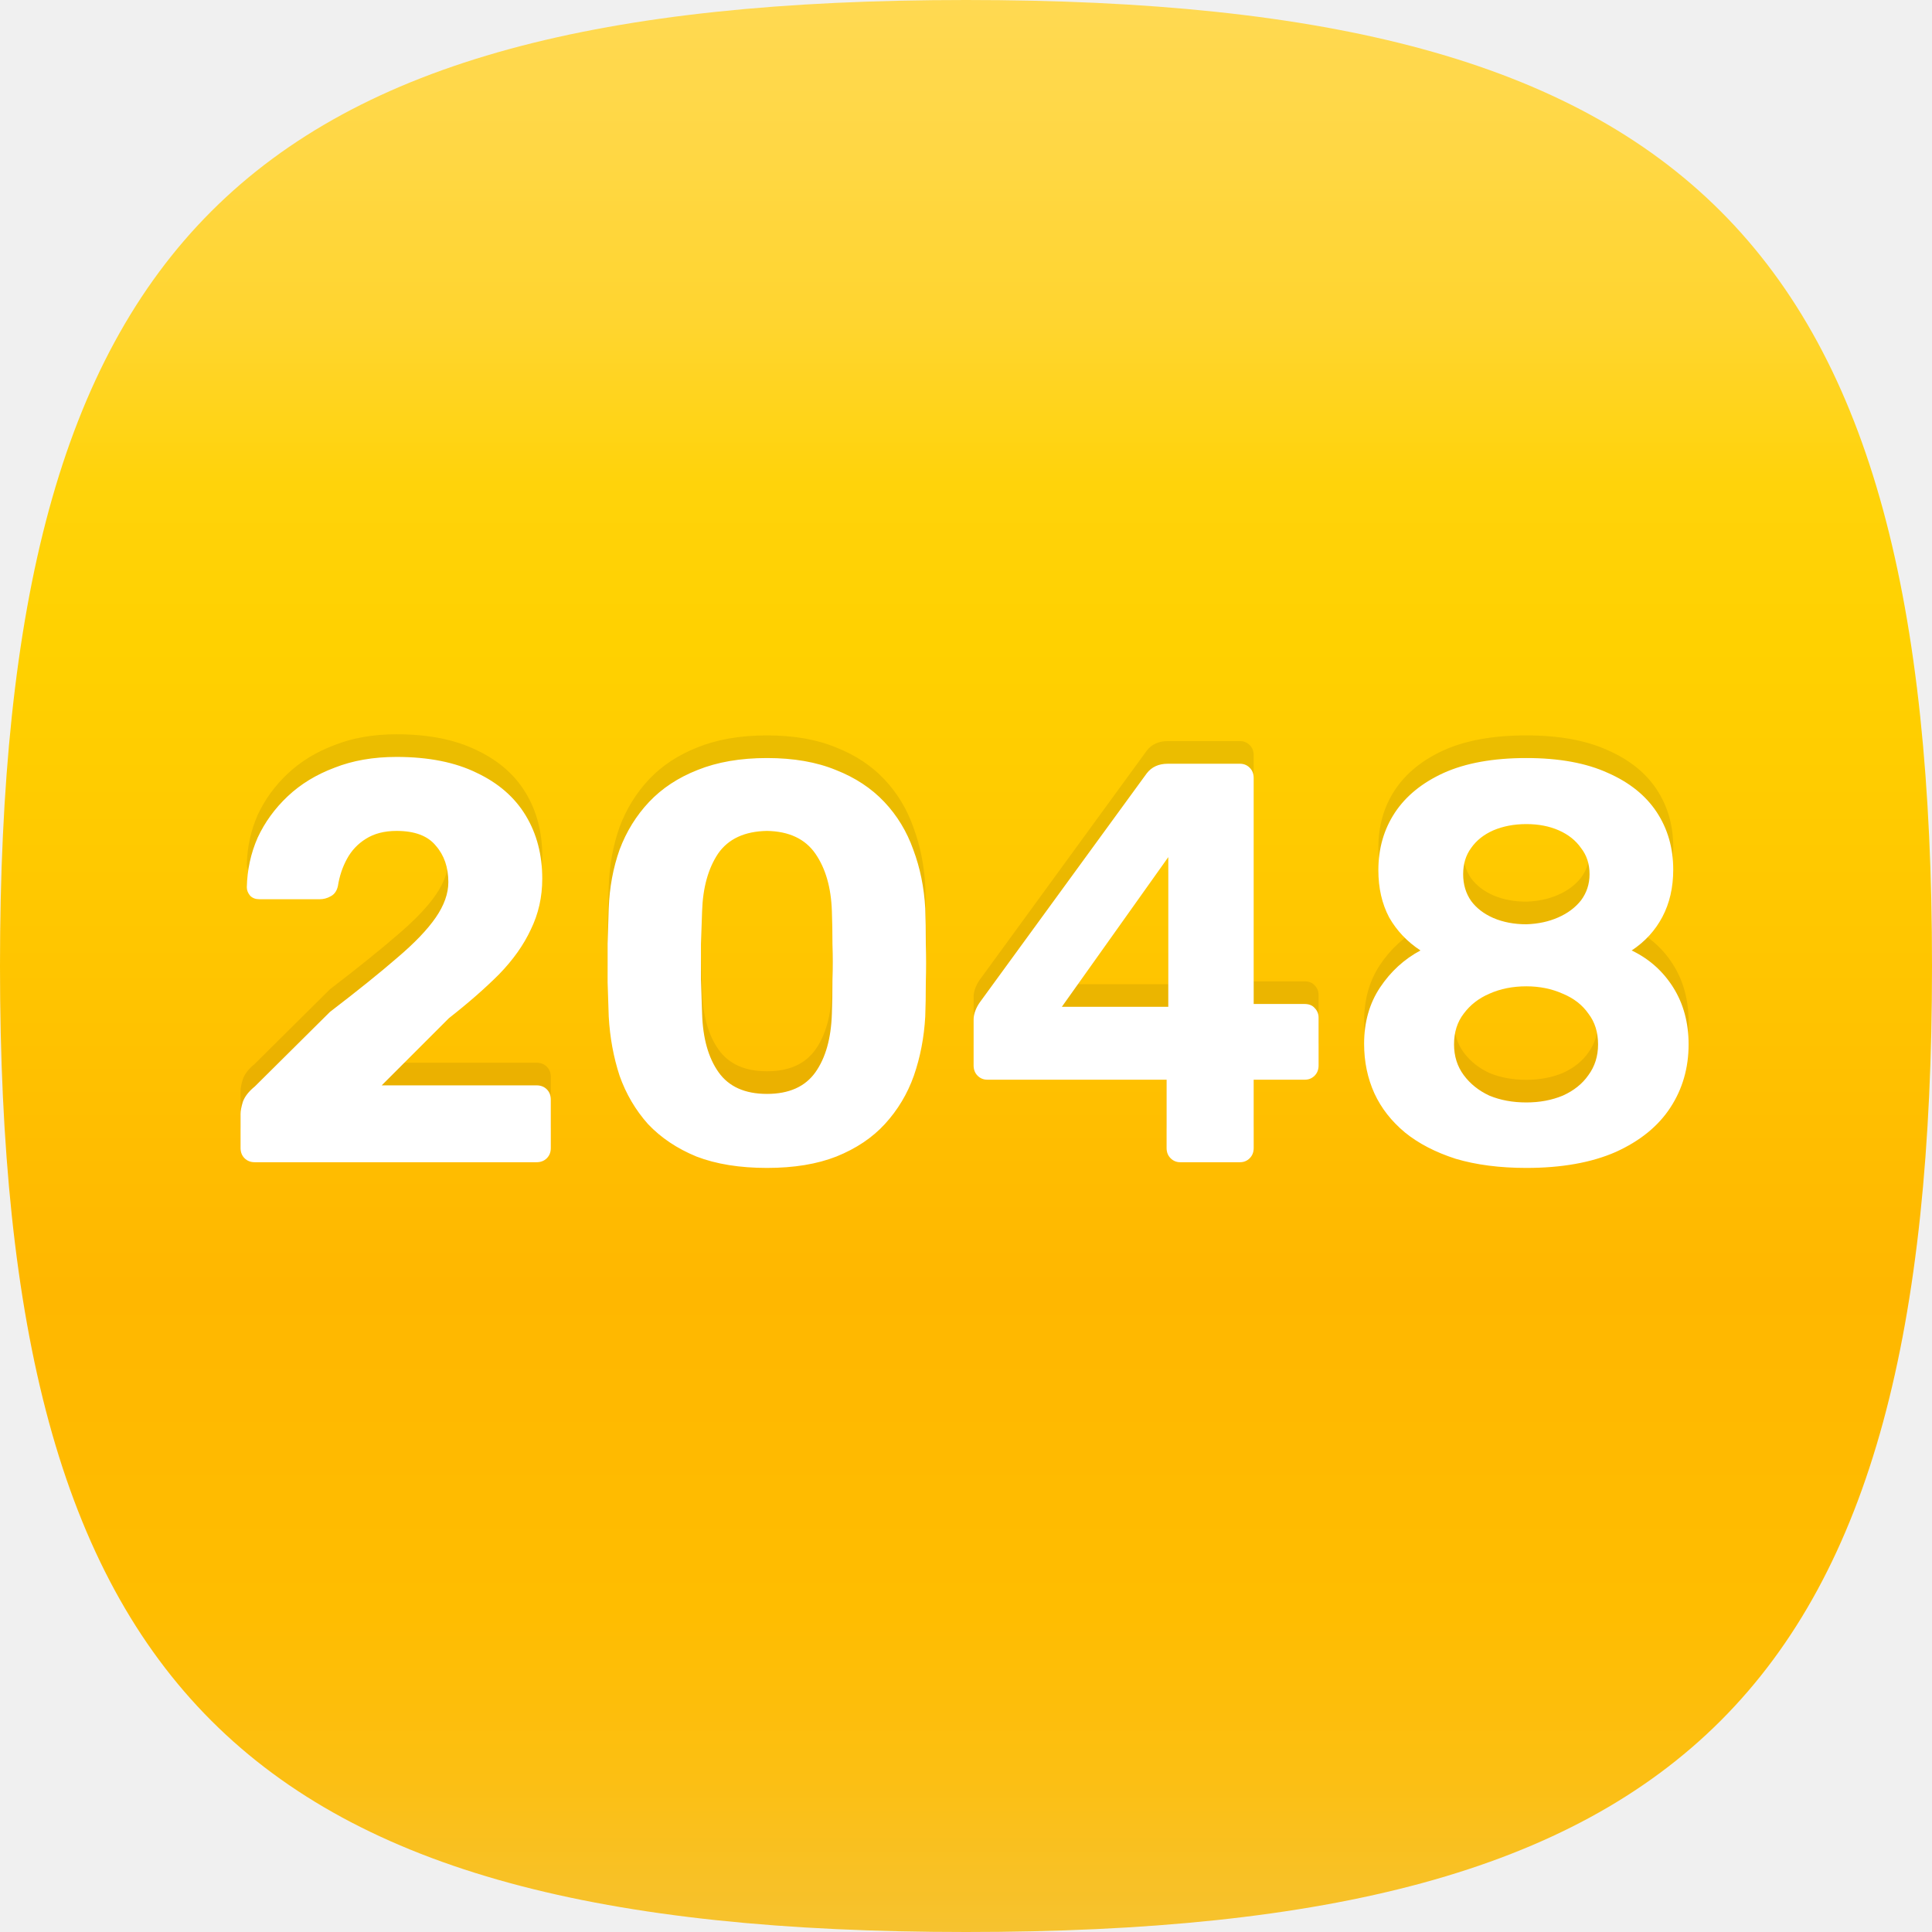
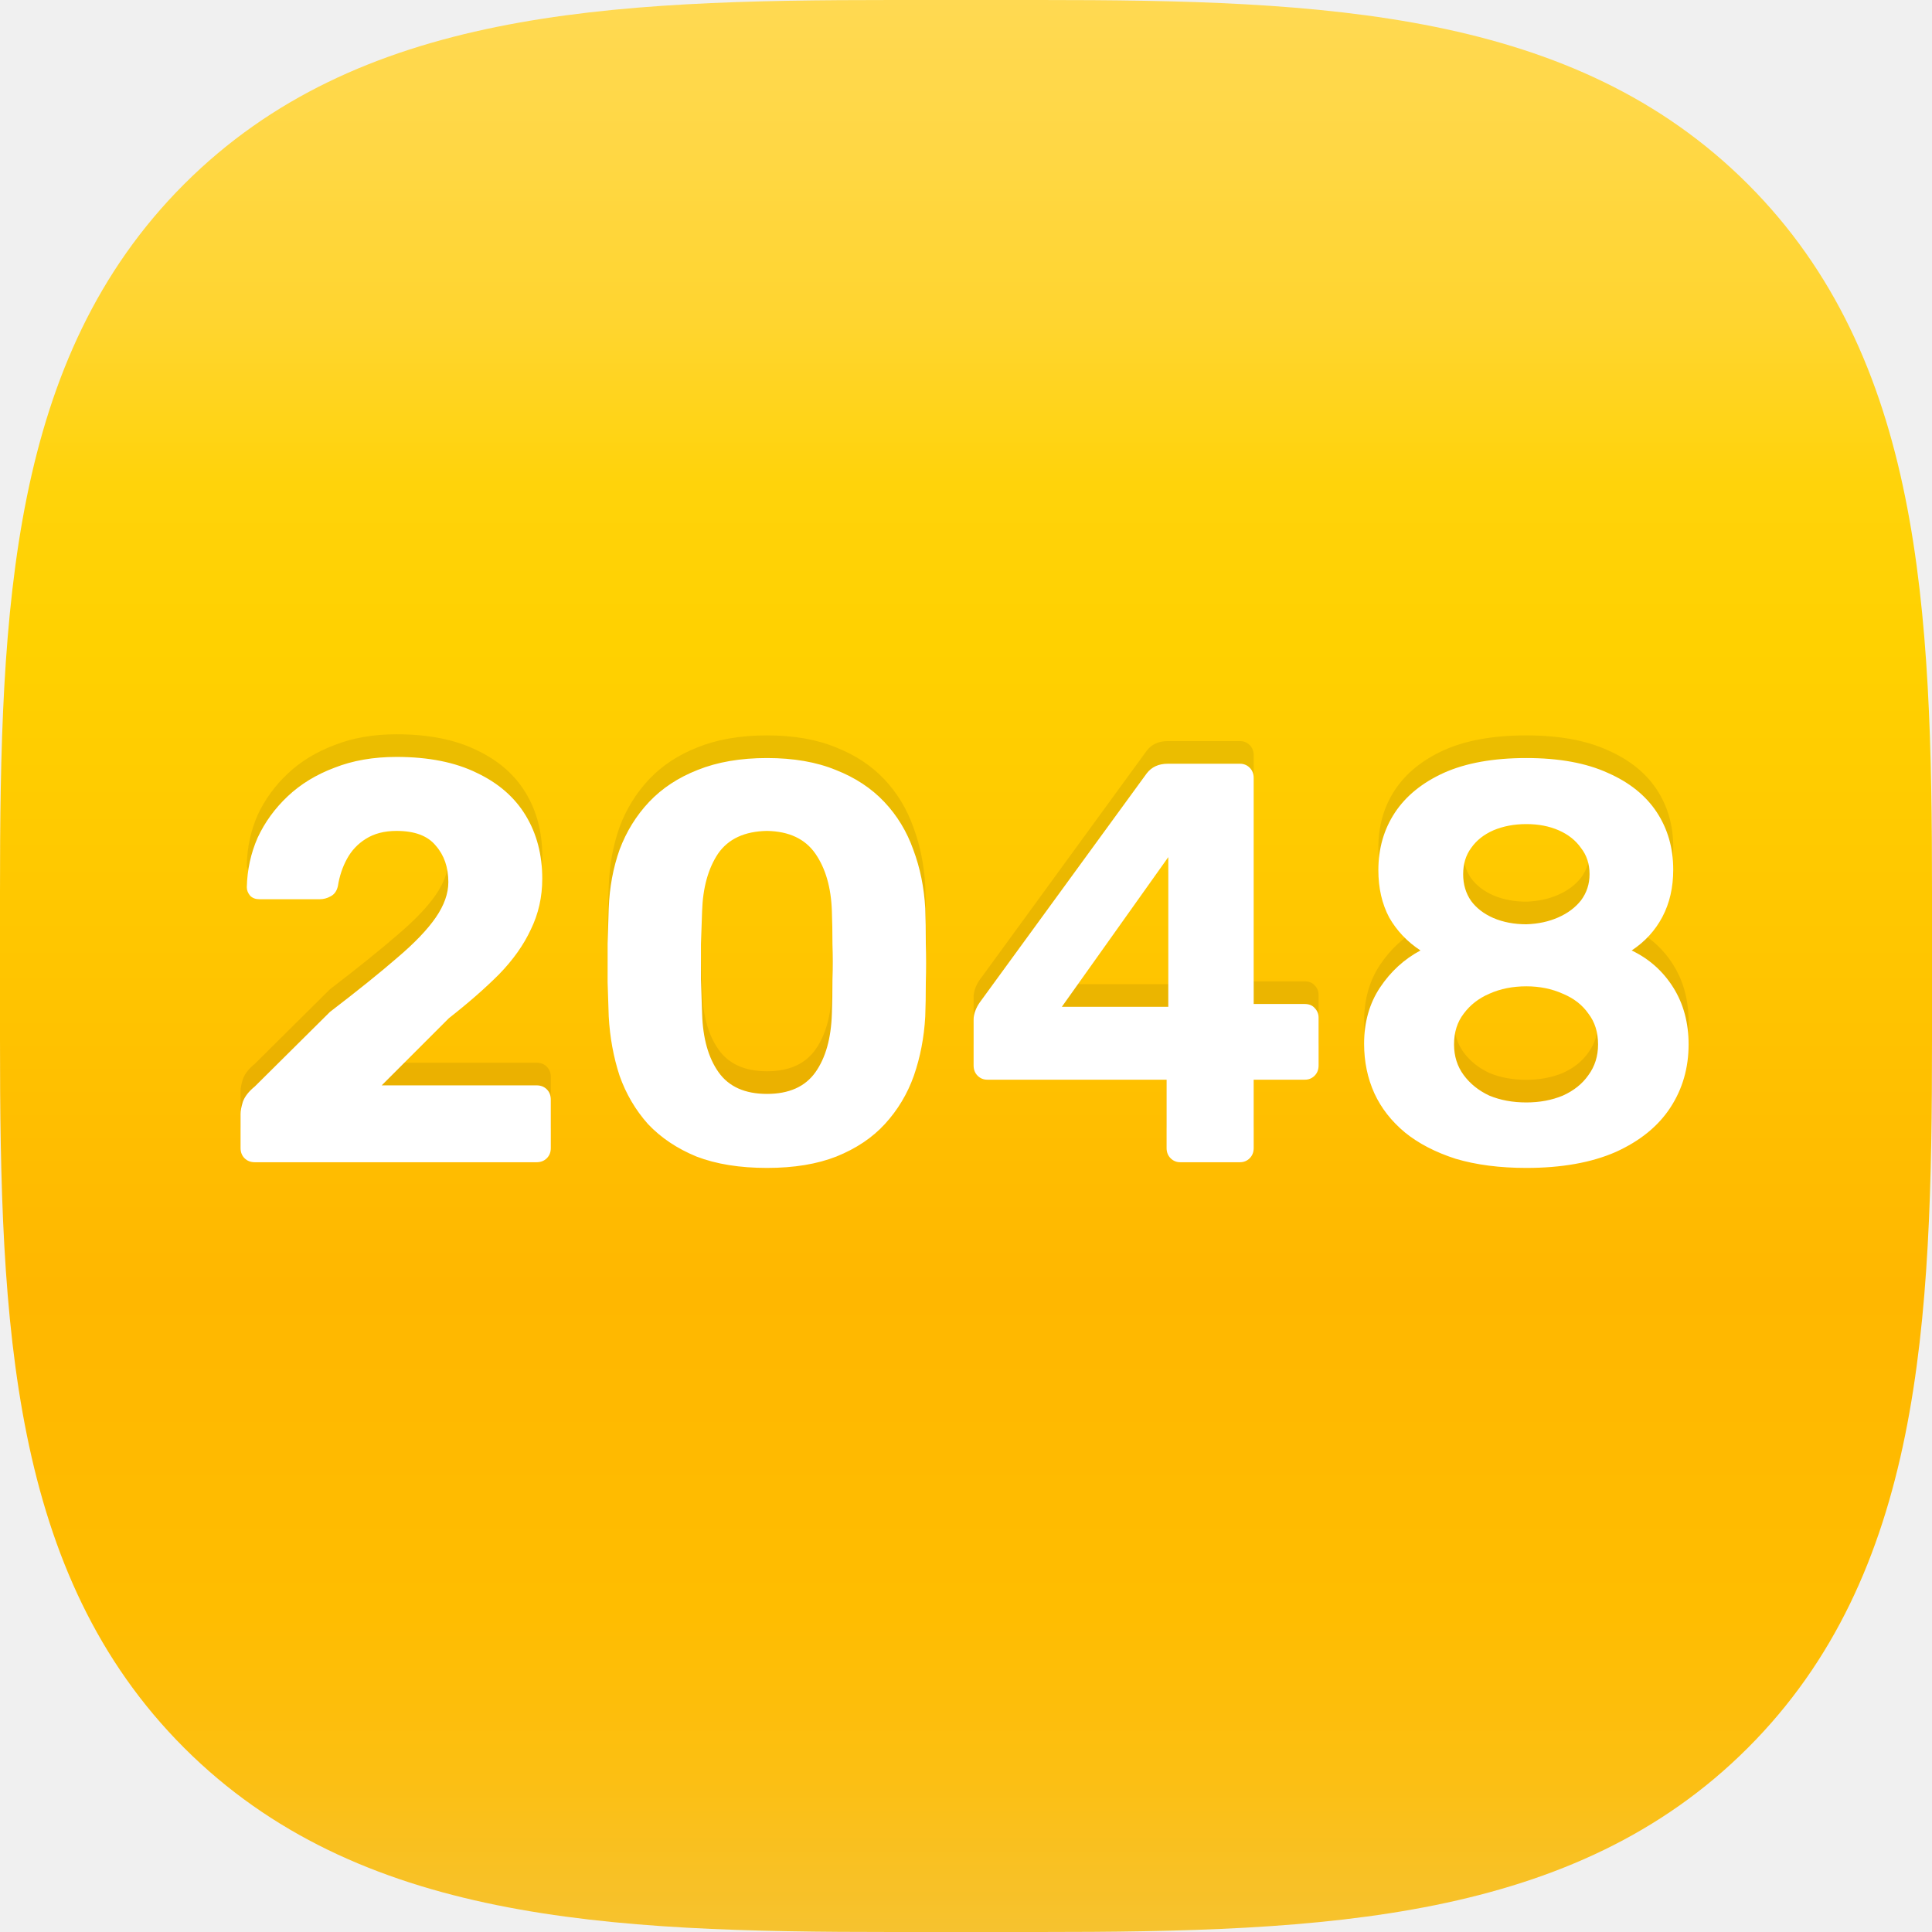
<svg xmlns="http://www.w3.org/2000/svg" viewBox="0 0 64 64">
  <defs>
    <clipPath id="squircle">
-       <path d="M 0 32 C 0 8, 8 0, 32 0 S64 8, 64 32, 56 64, 32 64, 0 56, 0 32" />
+       <path d="M34.432 0C43.867 0 52.142 0.342 57.9 6.1C63.658 11.858 64 20.133 64 29.568L64 34.432C64 43.867 63.658 52.142 57.9 57.9C52.142 63.658 43.867 64 34.432 64L29.568 64C20.133 64 11.858 63.658 6.1 57.9C0.342 52.142 0 43.867 0 34.432L0 29.568C0 20.133 0.342 11.858 6.1 6.1C11.858 0.342 20.133 0 29.568 0Z" />
    </clipPath>
    <linearGradient id="background" x1="32" y1="0" x2="32" y2="64" gradientUnits="userSpaceOnUse">
      <stop stop-color="#FFD952" />
      <stop offset="0.083" stop-color="#FFD743" />
      <stop offset="0.167" stop-color="#FFD52F" />
      <stop offset="0.25" stop-color="#FFD30A" />
      <stop offset="0.333" stop-color="#FFD100" />
      <stop offset="0.417" stop-color="#FFCB00" />
      <stop offset="0.5" stop-color="#FFC500" />
      <stop offset="0.583" stop-color="#FFBE00" />
      <stop offset="0.667" stop-color="#FFB700" />
      <stop offset="0.75" stop-color="#FFBA00" />
      <stop offset="0.833" stop-color="#FFBD00" />
      <stop offset="0.917" stop-color="#FCBF12" />
      <stop offset="1" stop-color="#F6C22F" />
    </linearGradient>
    <path id="text" d="M8.44 38.5C8.302 38.5 8.189 38.456 8.101 38.368C8.013 38.28 7.969 38.167 7.969 38.029V36.897C7.969 36.797 7.994 36.665 8.044 36.501C8.107 36.325 8.239 36.155 8.44 35.992L10.929 33.522C11.847 32.818 12.589 32.221 13.155 31.73C13.733 31.24 14.16 30.794 14.437 30.391C14.713 29.989 14.852 29.599 14.852 29.222C14.852 28.732 14.713 28.33 14.437 28.015C14.173 27.689 13.739 27.525 13.136 27.525C12.733 27.525 12.394 27.613 12.117 27.789C11.853 27.953 11.646 28.173 11.495 28.449C11.344 28.726 11.244 29.027 11.193 29.354C11.156 29.518 11.074 29.631 10.948 29.694C10.835 29.757 10.716 29.788 10.59 29.788H8.591C8.465 29.788 8.365 29.75 8.289 29.675C8.214 29.587 8.176 29.493 8.176 29.392C8.189 28.814 8.308 28.267 8.534 27.751C8.773 27.236 9.107 26.777 9.534 26.375C9.961 25.973 10.477 25.658 11.08 25.432C11.684 25.193 12.369 25.074 13.136 25.074C14.192 25.074 15.078 25.25 15.794 25.602C16.511 25.941 17.052 26.413 17.416 27.016C17.781 27.619 17.963 28.317 17.963 29.109C17.963 29.713 17.837 30.272 17.586 30.787C17.347 31.303 16.995 31.799 16.53 32.277C16.065 32.742 15.512 33.226 14.87 33.729L12.645 35.954H17.774C17.913 35.954 18.026 35.998 18.114 36.086C18.202 36.174 18.246 36.287 18.246 36.426V38.029C18.246 38.167 18.202 38.28 18.114 38.368C18.026 38.456 17.913 38.5 17.774 38.5H8.44ZM25.408 38.689C24.503 38.689 23.723 38.563 23.069 38.311C22.428 38.047 21.894 37.689 21.466 37.237C21.052 36.771 20.737 36.237 20.524 35.634C20.323 35.018 20.203 34.364 20.165 33.673C20.153 33.333 20.14 32.956 20.128 32.541C20.128 32.114 20.128 31.686 20.128 31.259C20.14 30.831 20.153 30.442 20.165 30.09C20.191 29.398 20.31 28.751 20.524 28.147C20.75 27.544 21.077 27.016 21.504 26.563C21.932 26.111 22.466 25.759 23.107 25.507C23.761 25.243 24.528 25.111 25.408 25.111C26.288 25.111 27.048 25.243 27.689 25.507C28.331 25.759 28.865 26.111 29.292 26.563C29.72 27.016 30.04 27.544 30.254 28.147C30.48 28.751 30.612 29.398 30.65 30.09C30.663 30.442 30.669 30.831 30.669 31.259C30.681 31.686 30.681 32.114 30.669 32.541C30.669 32.956 30.663 33.333 30.65 33.673C30.612 34.364 30.486 35.018 30.273 35.634C30.059 36.237 29.738 36.771 29.311 37.237C28.896 37.689 28.362 38.047 27.708 38.311C27.067 38.563 26.3 38.689 25.408 38.689ZM25.408 36.237C26.137 36.237 26.671 35.998 27.011 35.521C27.35 35.043 27.532 34.395 27.557 33.578C27.57 33.214 27.576 32.837 27.576 32.447C27.589 32.057 27.589 31.667 27.576 31.278C27.576 30.888 27.57 30.523 27.557 30.184C27.532 29.405 27.35 28.77 27.011 28.279C26.671 27.789 26.137 27.538 25.408 27.525C24.666 27.538 24.125 27.789 23.786 28.279C23.459 28.77 23.283 29.405 23.258 30.184C23.245 30.523 23.233 30.888 23.22 31.278C23.22 31.667 23.22 32.057 23.22 32.447C23.233 32.837 23.245 33.214 23.258 33.578C23.283 34.395 23.465 35.043 23.805 35.521C24.144 35.998 24.678 36.237 25.408 36.237ZM39.097 38.5C38.972 38.5 38.865 38.456 38.777 38.368C38.689 38.28 38.645 38.167 38.645 38.029V35.766H32.705C32.579 35.766 32.472 35.722 32.384 35.634C32.296 35.546 32.252 35.433 32.252 35.294V33.767C32.252 33.679 32.271 33.585 32.309 33.484C32.346 33.383 32.397 33.289 32.46 33.201L37.985 25.621C38.148 25.407 38.381 25.3 38.682 25.3H41.077C41.203 25.3 41.31 25.344 41.398 25.432C41.486 25.52 41.53 25.633 41.53 25.771V33.258H43.208C43.359 33.258 43.472 33.302 43.548 33.39C43.636 33.478 43.68 33.585 43.68 33.71V35.294C43.68 35.433 43.636 35.546 43.548 35.634C43.46 35.722 43.353 35.766 43.227 35.766H41.53V38.029C41.53 38.167 41.486 38.28 41.398 38.368C41.31 38.456 41.203 38.5 41.077 38.5H39.097ZM35.175 33.352H38.701V28.393L35.175 33.352ZM50.562 38.689C49.682 38.689 48.903 38.588 48.224 38.387C47.558 38.173 46.998 37.884 46.546 37.519C46.093 37.142 45.754 36.709 45.528 36.218C45.301 35.715 45.188 35.169 45.188 34.578C45.188 33.861 45.364 33.239 45.716 32.711C46.068 32.183 46.514 31.774 47.055 31.485C46.615 31.196 46.269 30.831 46.018 30.391C45.779 29.939 45.66 29.417 45.66 28.826C45.66 28.11 45.842 27.475 46.206 26.922C46.571 26.369 47.111 25.929 47.828 25.602C48.557 25.275 49.469 25.111 50.562 25.111C51.644 25.111 52.542 25.275 53.259 25.602C53.975 25.916 54.516 26.35 54.881 26.903C55.245 27.456 55.428 28.091 55.428 28.807C55.428 29.398 55.308 29.92 55.069 30.373C54.83 30.825 54.491 31.196 54.051 31.485C54.629 31.762 55.088 32.17 55.428 32.711C55.767 33.251 55.937 33.88 55.937 34.597C55.937 35.376 55.736 36.074 55.333 36.69C54.931 37.306 54.328 37.796 53.523 38.161C52.718 38.513 51.731 38.689 50.562 38.689ZM50.562 36.52C51.002 36.52 51.405 36.445 51.769 36.294C52.134 36.13 52.417 35.904 52.618 35.615C52.831 35.326 52.938 34.986 52.938 34.597C52.938 34.194 52.831 33.855 52.618 33.578C52.417 33.289 52.134 33.069 51.769 32.918C51.405 32.755 51.002 32.673 50.562 32.673C50.11 32.673 49.701 32.755 49.337 32.918C48.985 33.069 48.702 33.289 48.488 33.578C48.274 33.855 48.167 34.194 48.167 34.597C48.167 34.986 48.274 35.326 48.488 35.615C48.702 35.904 48.985 36.13 49.337 36.294C49.701 36.445 50.11 36.52 50.562 36.52ZM50.562 30.618C50.952 30.605 51.304 30.53 51.618 30.391C51.933 30.253 52.184 30.065 52.373 29.826C52.561 29.574 52.656 29.285 52.656 28.958C52.656 28.619 52.561 28.33 52.373 28.091C52.197 27.839 51.952 27.645 51.637 27.506C51.323 27.368 50.965 27.299 50.562 27.299C50.16 27.299 49.795 27.368 49.469 27.506C49.154 27.645 48.909 27.839 48.733 28.091C48.557 28.33 48.469 28.619 48.469 28.958C48.469 29.298 48.557 29.593 48.733 29.845C48.909 30.083 49.154 30.272 49.469 30.41C49.795 30.549 50.16 30.618 50.562 30.618Z" />
  </defs>
  <g clip-path="url(#squircle)">
    <rect width="64" height="64" fill="url(#background)" />
    <use href="#text" fill="rgba(0, 0, 0, 0.08)" transform="translate(0, -0.75)" />
    <use href="#text" fill="#fff" />
  </g>
</svg>
